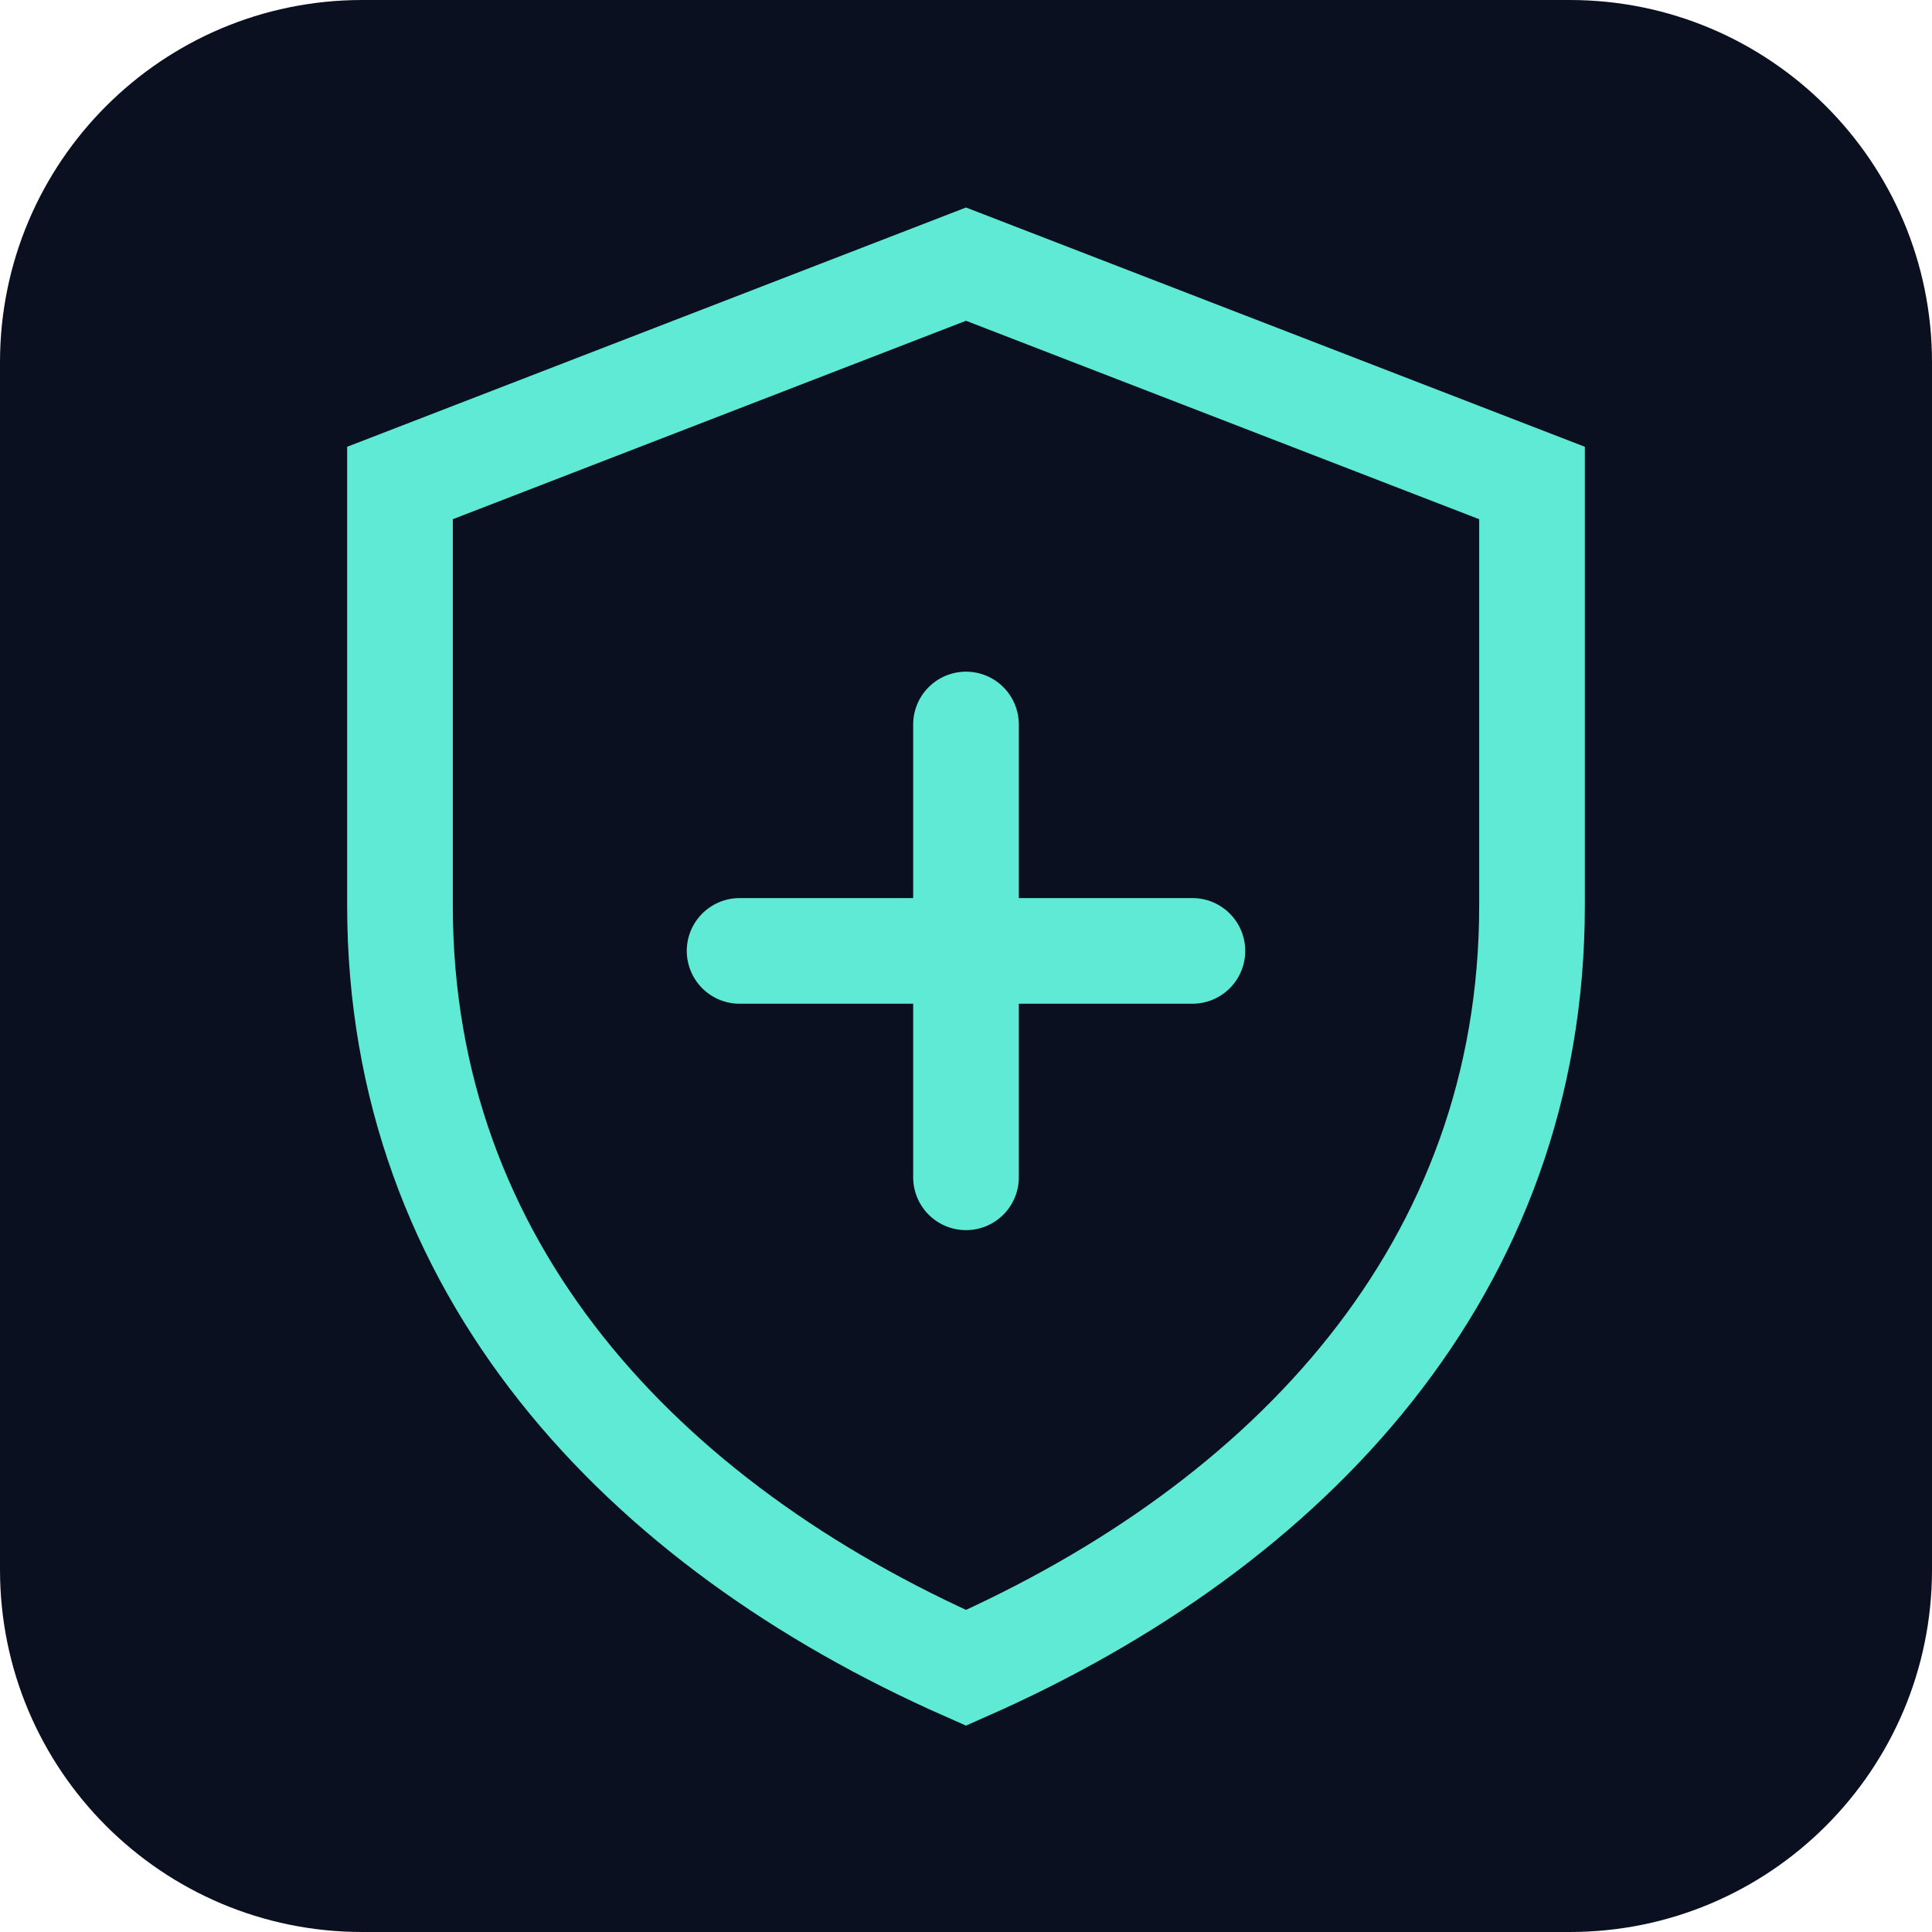
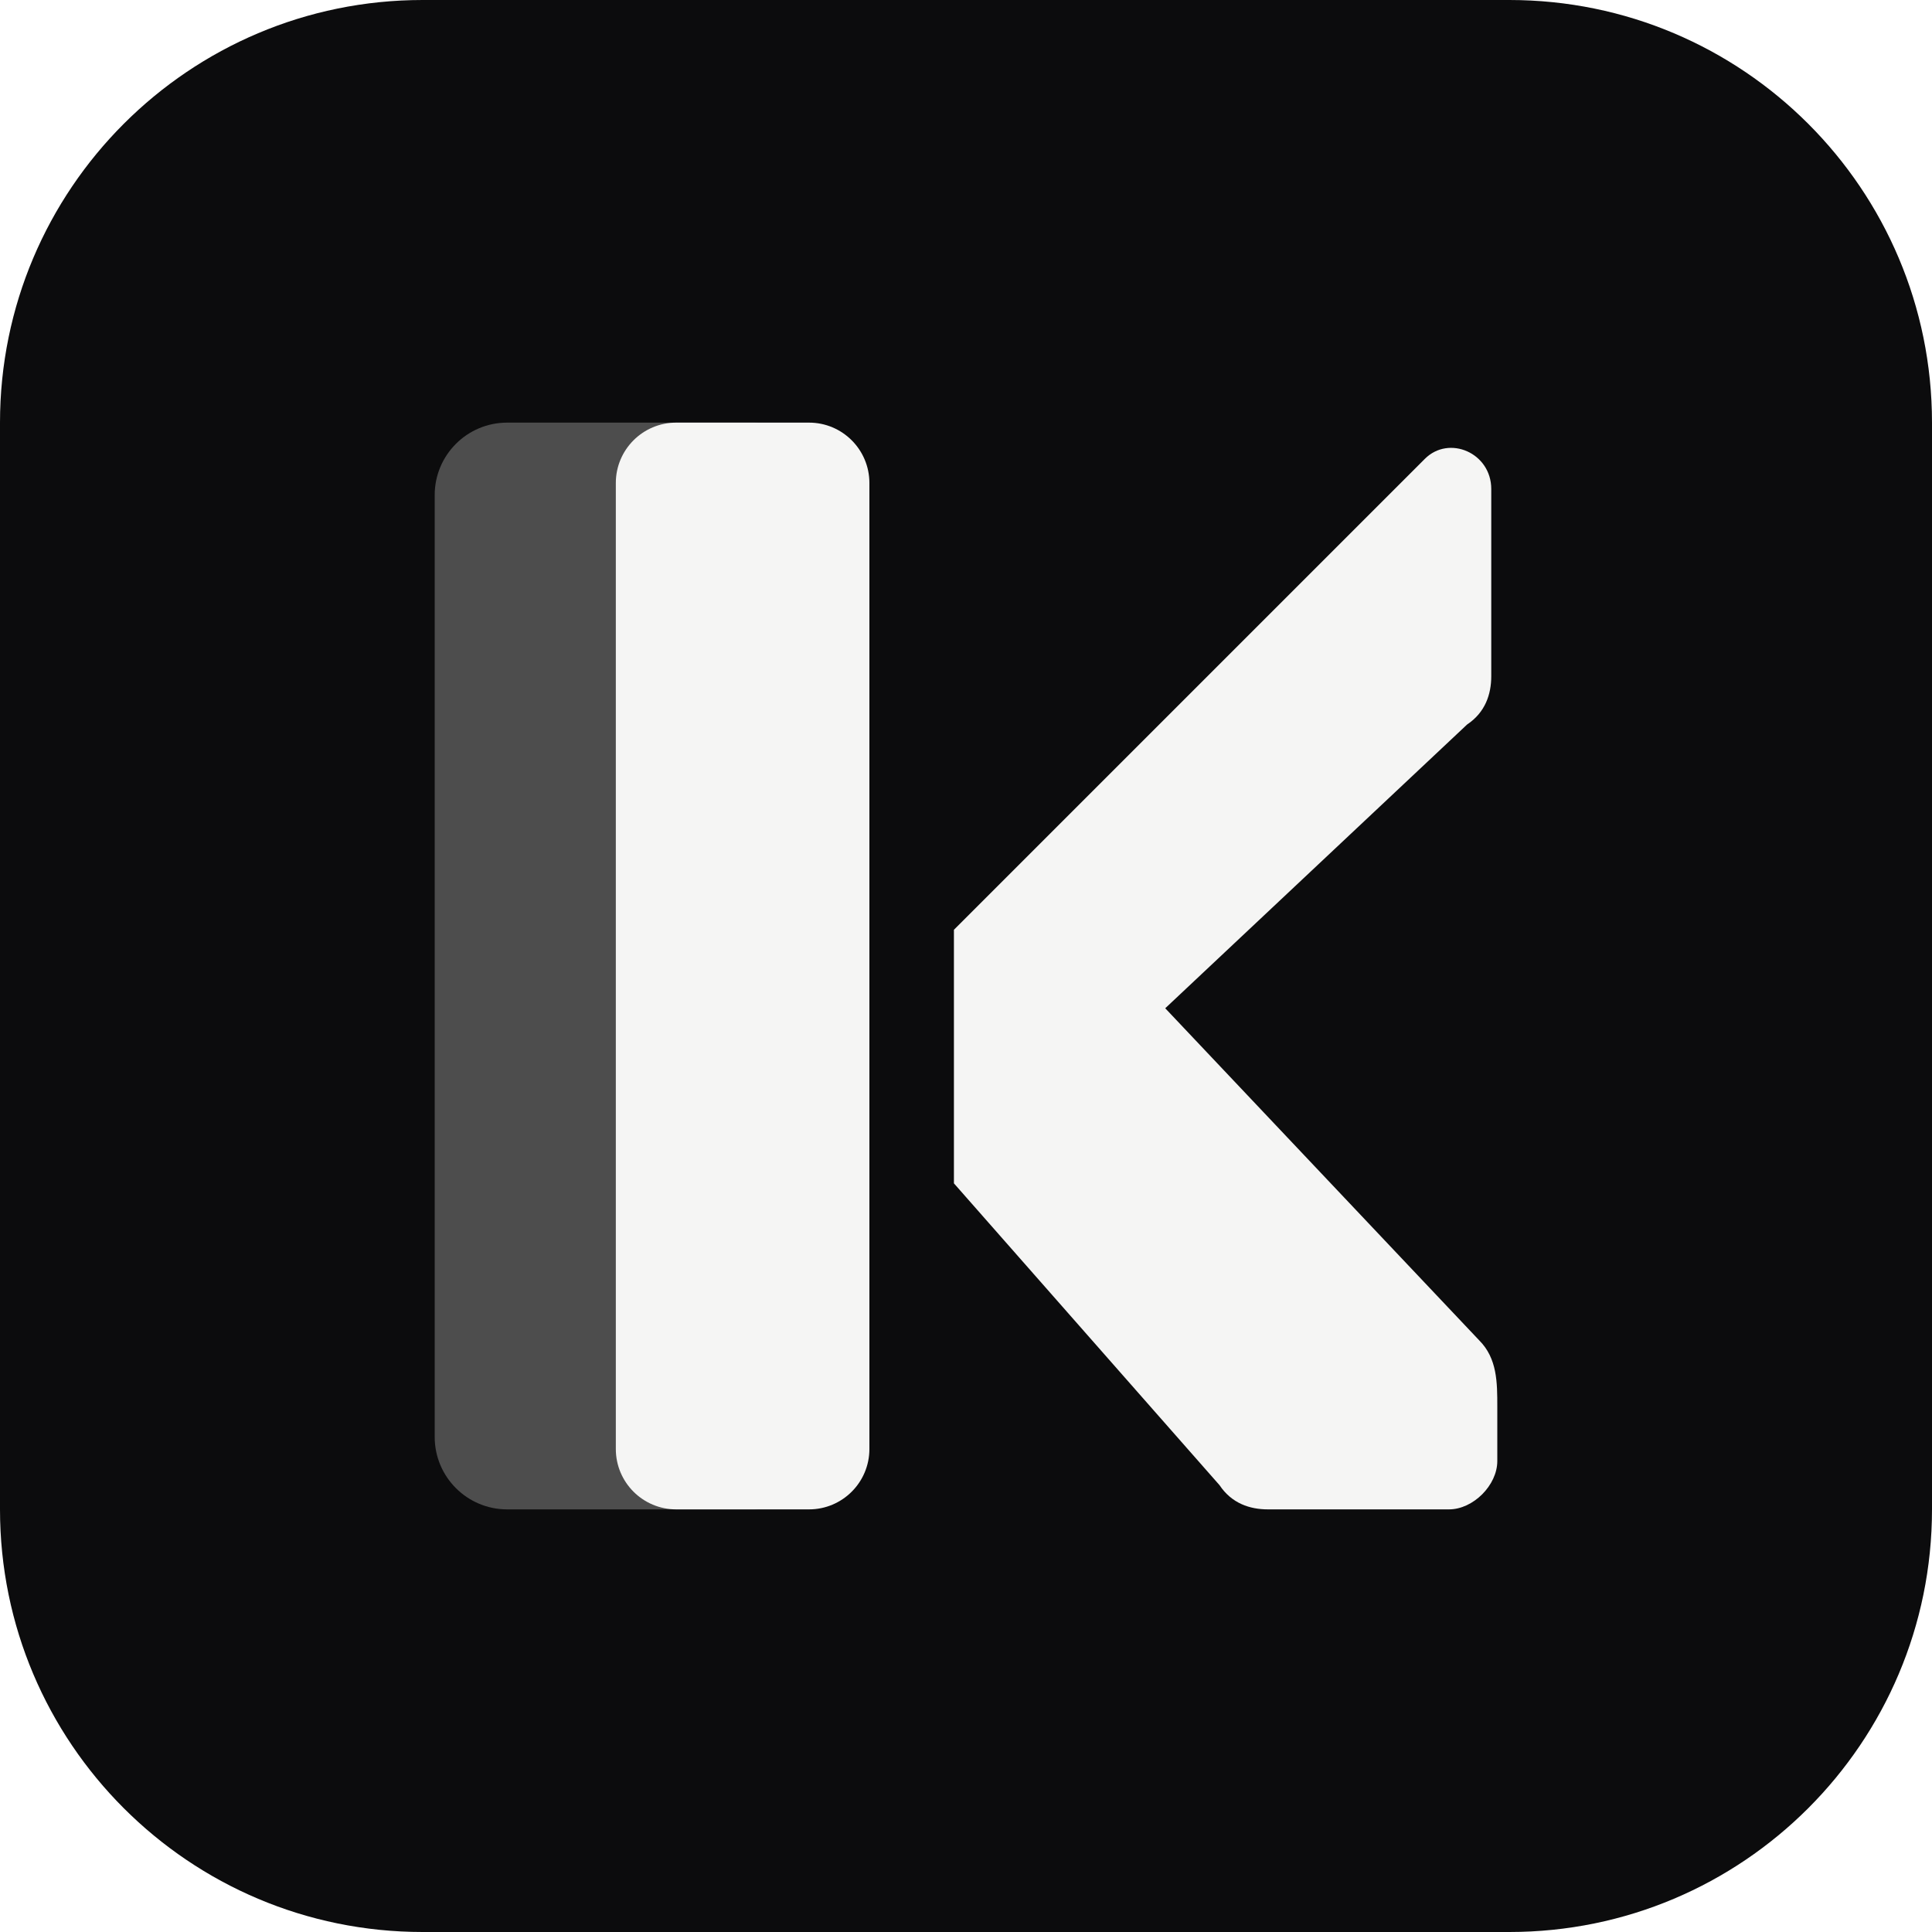
<svg xmlns="http://www.w3.org/2000/svg" viewBox="0 0 512 512">
-   <rect width="512" height="512" rx="96" fill="#0b1020" />
-   <path d="M256 70 406 128v112c0 96-64 164-150 202-86-38-150-106-150-202V128z" fill="none" stroke="#5eead4" stroke-width="28" />
-   <path d="M196 252h120M256 192v120" stroke="#5eead4" stroke-width="28" stroke-linecap="round" />
+   <rect width="512" height="512" rx="112" fill="#0C0C0D" />
+   <g transform="translate(67.2 64) scale(16)" fill="#F5F5F4">
+     <rect x="3" y="3" width="6.5" height="18" rx="1.2" opacity="0.28" />
+     <rect x="6" y="3" width="4.2" height="18" rx="1" />
+     <path d="M11.6 11.4L19.4 3.6C19.8 3.2 20.5 3.5 20.5 4.1V7.2C20.5 7.5 20.4 7.8 20.1 8L15.1 12.7L20.3 18.2C20.6 18.5 20.6 18.9 20.6 19.3V20.2C20.6 20.6 20.2 21 19.8 21H16.8C16.5 21 16.2 20.9 16 20.6L11.6 15.6V11.4Z" />
+   </g>
</svg>
